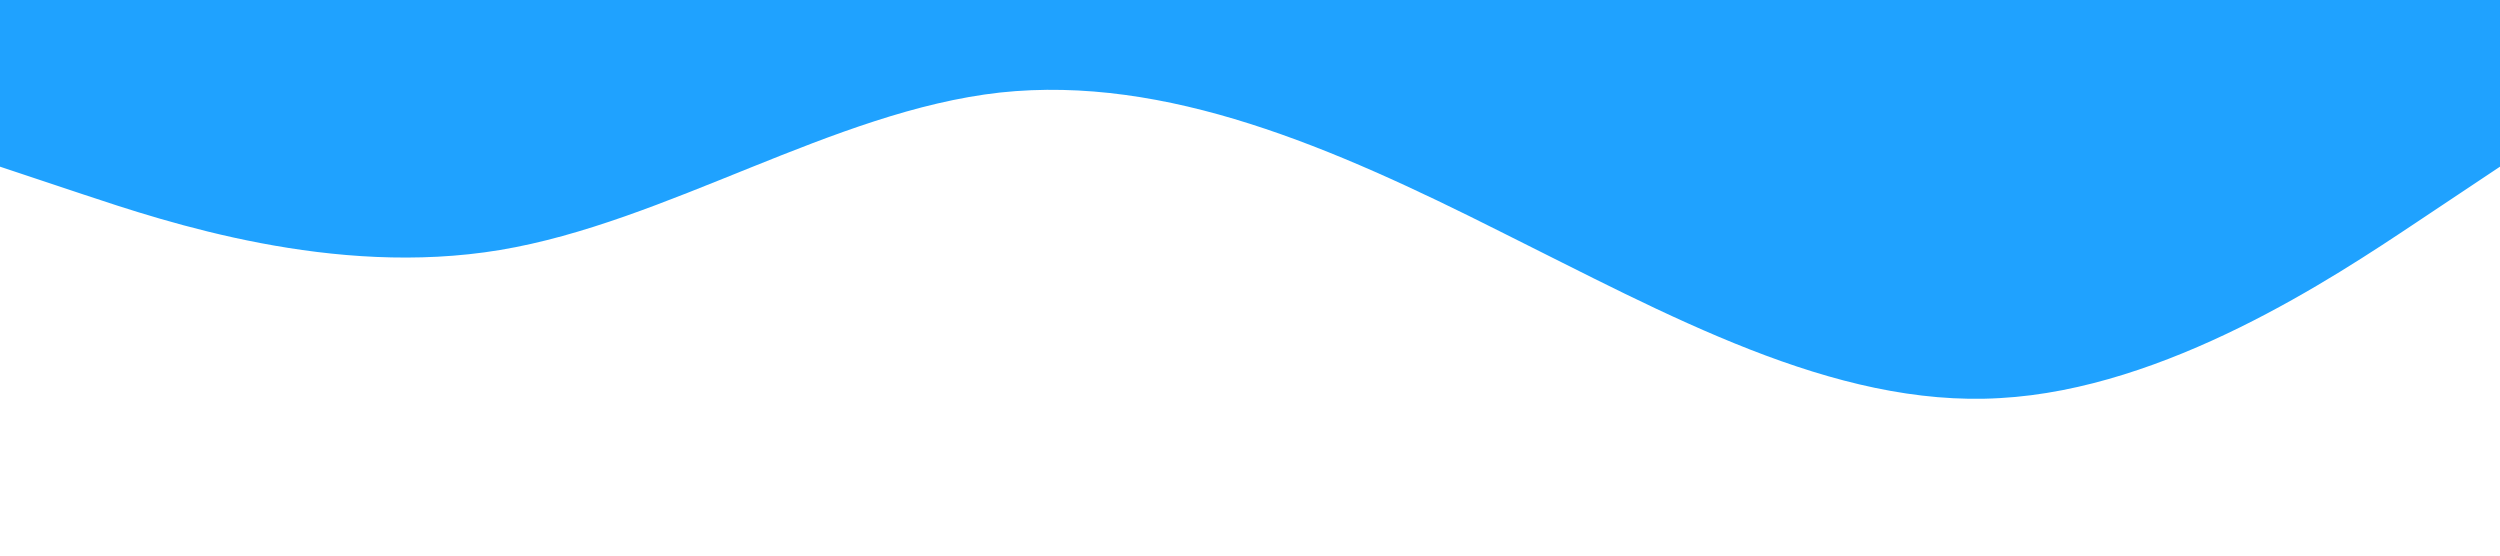
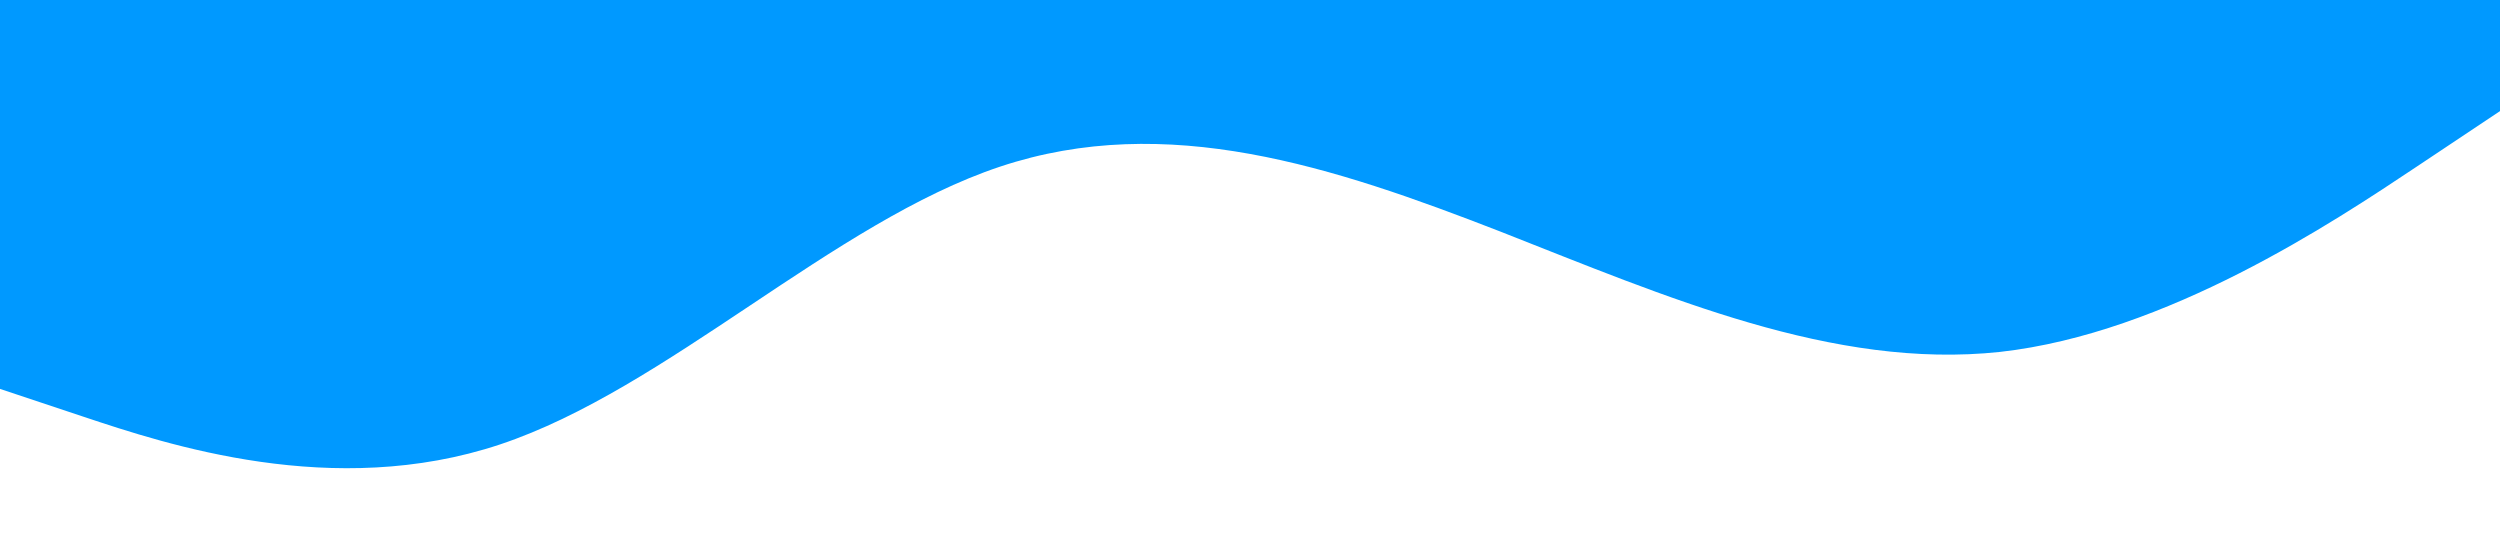
<svg xmlns="http://www.w3.org/2000/svg" viewBox="0 0 1440 320">
-   <path fill="#1fa2ff" fill-opacity="1" d="M0,96L48,112C96,128,192,160,288,144C384,128,480,64,576,53.3C672,43,768,85,864,133.3C960,181,1056,235,1152,229.3C1248,224,1344,160,1392,128L1440,96L1440,0L1392,0C1344,0,1248,0,1152,0C1056,0,960,0,864,0C768,0,672,0,576,0C480,0,384,0,288,0C192,0,96,0,48,0L0,0Z" />
+   <path fill="#0099ff" fill-opacity="1" d="M0,224L48,240C96,256,192,288,288,256C384,224,480,128,576,96C672,64,768,96,864,133.3C960,171,1056,213,1152,202.7C1248,192,1344,128,1392,96L1440,64L1440,0L1392,0C1344,0,1248,0,1152,0C1056,0,960,0,864,0C768,0,672,0,576,0C480,0,384,0,288,0C192,0,96,0,48,0L0,0Z" />
</svg>
